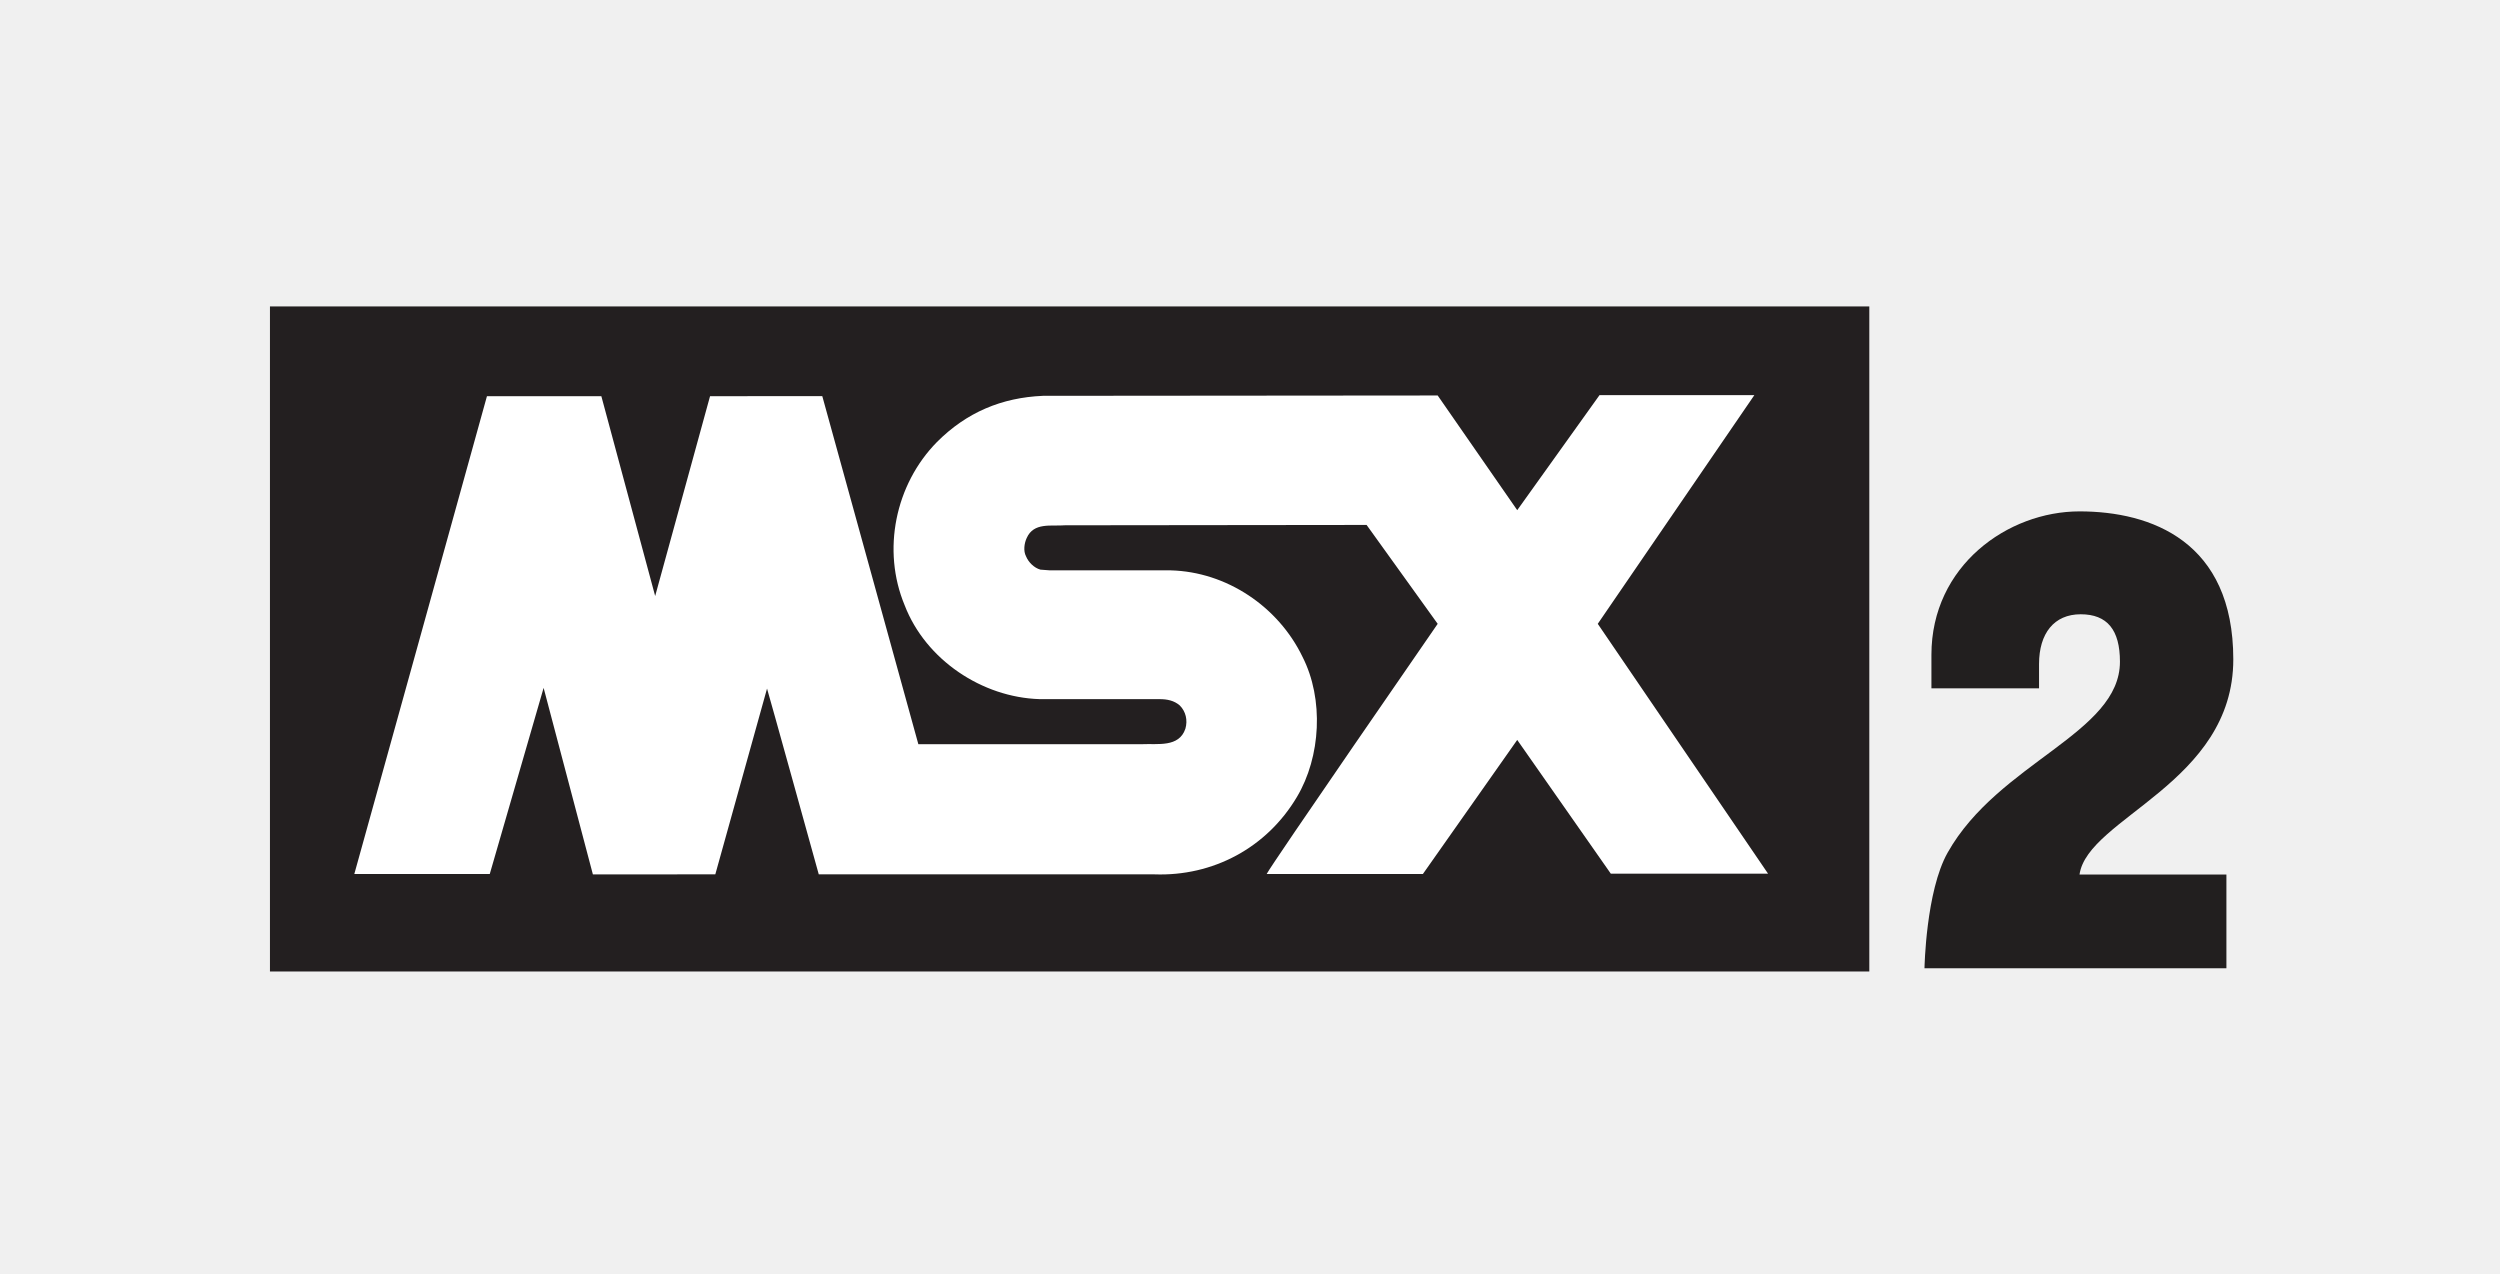
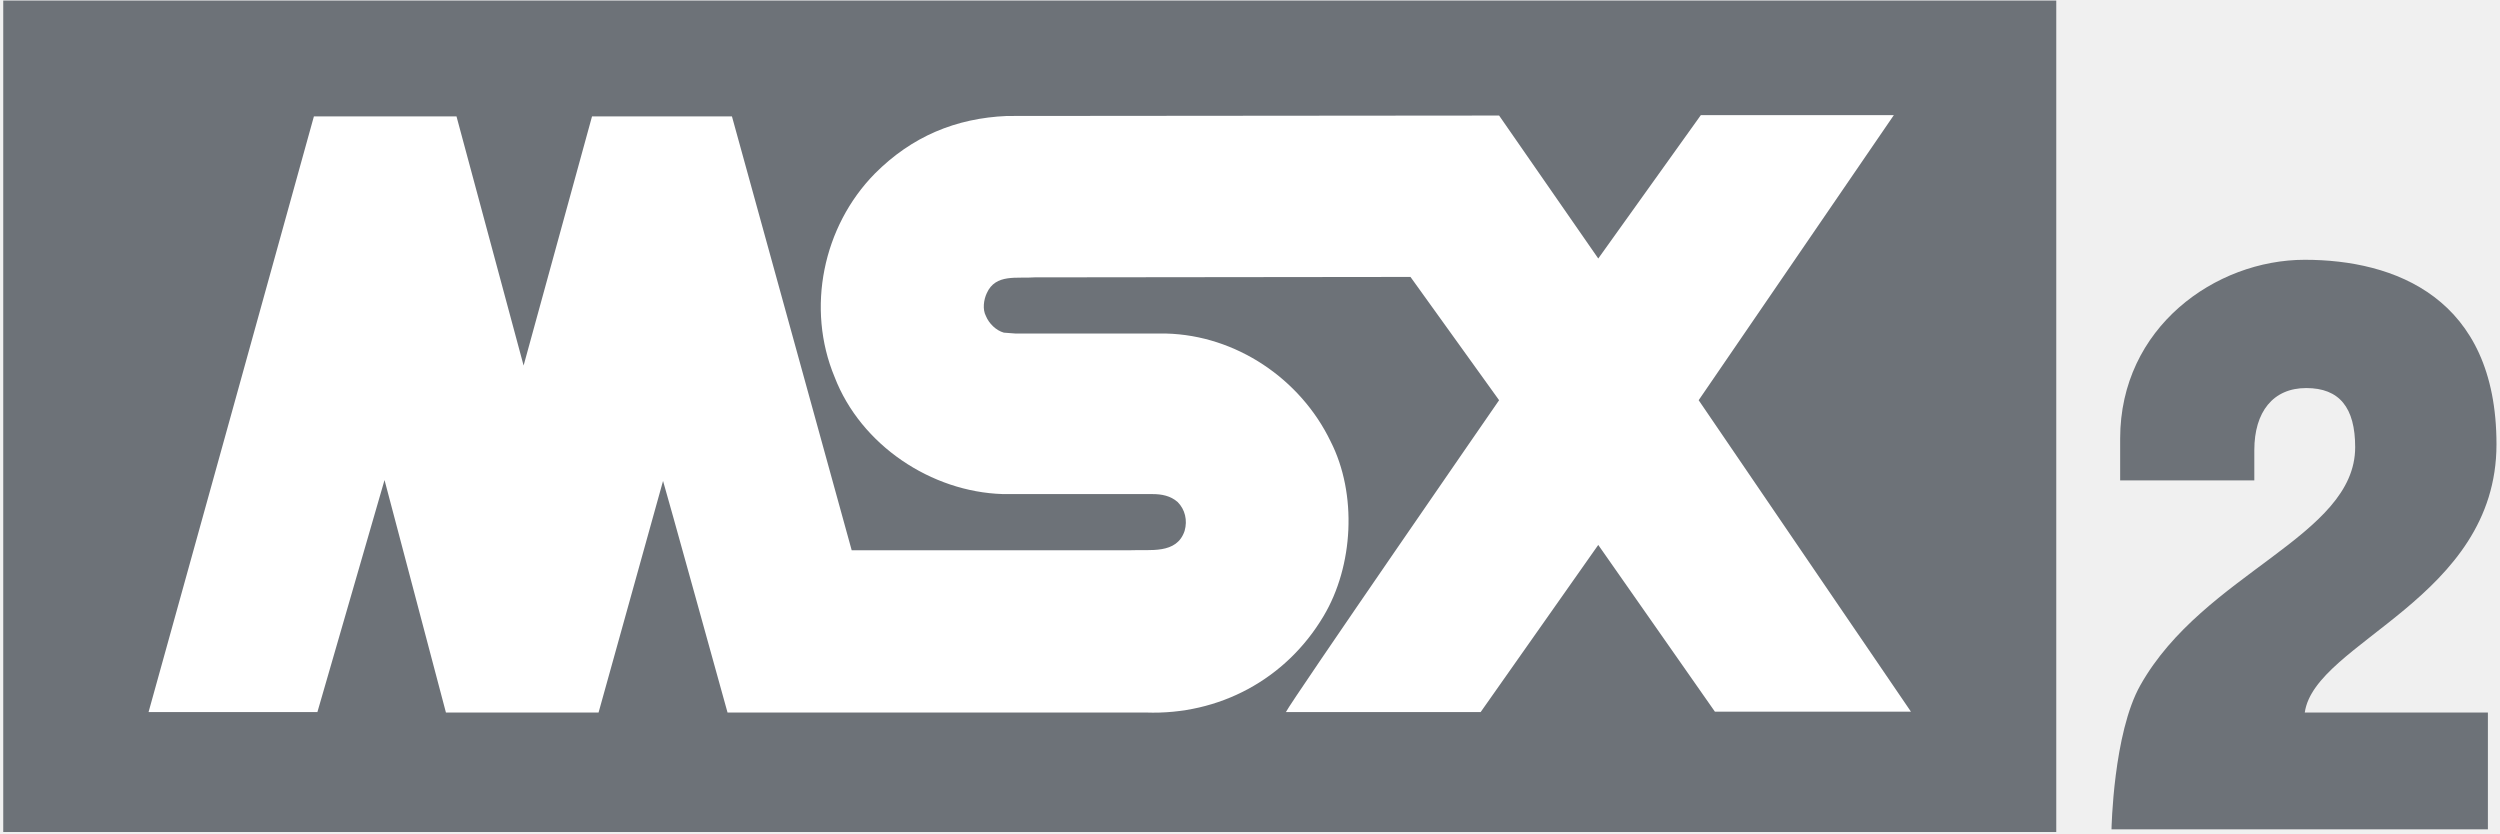
- <svg xmlns="http://www.w3.org/2000/svg" version="1.1" id="svg2" x="0px" y="0px" viewBox="241 249.1 602.279 306.794" xml:space="preserve" width="602.279" height="306.794">
-   <defs id="defs45">
-     <clipPath id="a">
-       <path d="M 0,236.721 H 875.059 V 0 H 0 Z" id="path2" />
-     </clipPath>
-   </defs>
-   <g id="g928">
-     <path style="fill:#231f20;stroke-width:0.976" d="M 306.034,322.924 H 691.339 V 483.142 H 306.034 Z" id="path2-6" />
-   </g>
-   <g clip-path="url(#a)" transform="matrix(0.6787761,0,0,-0.6787761,298.2794,482.3617)" id="g13">
-     <path style="fill:#ffffff" d="m 538.262,203.399 -55.568,-81.16 60.44,-88.672 h -55.813 l -33.213,47.47 -33.48,-47.584 h -55.446 c 1.506,3.126 60.695,88.786 60.695,88.786 l -25.228,35.099 -107.02,-0.122 c -4.991,-0.394 -11.11,1.121 -13.614,-4.509 -0.876,-1.865 -1.252,-4.614 -0.246,-6.496 0.867,-2.119 2.872,-4.115 5.113,-4.737 l 3.371,-0.254 h 42.837 c 19.848,-0.499 38.216,-12.852 46.822,-30.713 7.626,-14.989 6.501,-35.467 -1.996,-49.711 -10.734,-18.097 -29.846,-28.218 -50.569,-27.474 h -119.138 c 0,0 -18.237,65.821 -18.36,65.935 l -18.359,-65.935 -43.452,-0.008 -17.484,66.197 -19.112,-66.058 h -48.074 c 0,0 44.204,159.09 47.076,169.587 h 40.597 l 19.104,-70.934 19.48,70.934 39.836,0.009 34.092,-123.526 h 79.425 c 5.48,0.262 13.106,-1.234 15.356,5.498 0.876,3.012 0.132,6.129 -1.996,8.248 -2.005,1.751 -4.5,2.241 -7.118,2.241 l -42.705,0.008 c -20.233,0.622 -40.335,13.86 -47.829,33.331 -8.117,19.489 -3.371,42.848 11.486,57.933 10.489,10.515 22.974,15.759 37.595,16.381 l 140.11,0.122 28.231,-40.702 29.207,40.825 z" id="path9" />
-     <path style="fill:#221f1f" d="m 653.678,33.258 c 2.856,20.12 54.579,32.427 54.579,76.371 0,41.86 -29.125,52.521 -54.579,52.521 -25.445,0 -52.563,-19.28 -52.563,-50.9 v -11.904 h 38.197 v 8.62 c 0,10.874 5.327,17.666 14.778,17.666 9.451,0 13.936,-5.557 13.936,-16.835 0,-25.454 -43.104,-35.719 -61.148,-67.752 -7.736,-13.67 -8.225,-41.045 -8.225,-41.045 h 107.16 v 33.258 z" id="path11" />
+ <svg xmlns="http://www.w3.org/2000/svg" width="450" height="150">
+   <g fill="none" fill-rule="evenodd">
+     <path fill="#6D7278" d="M.585.1h369.543v149.662H.585z" />
+     <path fill="#FFF" fill-rule="nonzero" d="m340.89 20.726-35.13 51.311L343.97 128.1h-35.287l-20.998-30.012-21.167 30.084h-35.055c.953-1.977 38.374-56.134 38.374-56.134l-15.95-22.19-67.662.077c-3.155.249-7.024-.709-8.607 2.85-.554 1.18-.791 2.918-.155 4.108.548 1.34 1.815 2.601 3.232 2.994l2.132.161h27.082c12.549.315 24.162 8.125 29.603 19.418 4.821 9.476 4.11 22.423-1.262 31.429-6.787 11.441-18.87 17.84-31.971 17.37h-75.323s-11.53-41.615-11.608-41.687l-11.607 41.686-27.472.005-11.054-41.851-12.083 41.764H26.74S54.686 27.589 56.502 20.953H82.17l12.078 44.846 12.316-44.846 25.185-.006 21.554 78.097h50.215c3.465-.166 8.286.78 9.709-3.476.554-1.905.083-3.875-1.262-5.215-1.268-1.107-2.845-1.417-4.5-1.417l-27-.005c-12.792-.393-25.5-8.763-30.239-21.073-5.132-12.321-2.13-27.09 7.262-36.627 6.632-6.648 14.525-9.963 23.769-10.356l88.582-.077 17.848 25.733 18.466-25.811 34.739.006Z" />
+     <path fill="#6D7278" fill-rule="nonzero" d="M414.86 128.251c1.806-12.72 34.507-20.501 34.507-48.284 0-26.465-18.414-33.205-34.507-33.205-16.087 0-33.232 12.19-33.232 32.18v7.526h24.15v-5.45c0-6.874 3.367-11.168 9.343-11.168 5.975 0 8.81 3.513 8.81 10.643 0 16.093-27.251 22.583-38.66 42.835-4.89 8.643-5.2 25.95-5.2 25.95h67.75v-21.027h-32.96Z" />
  </g>
</svg>
